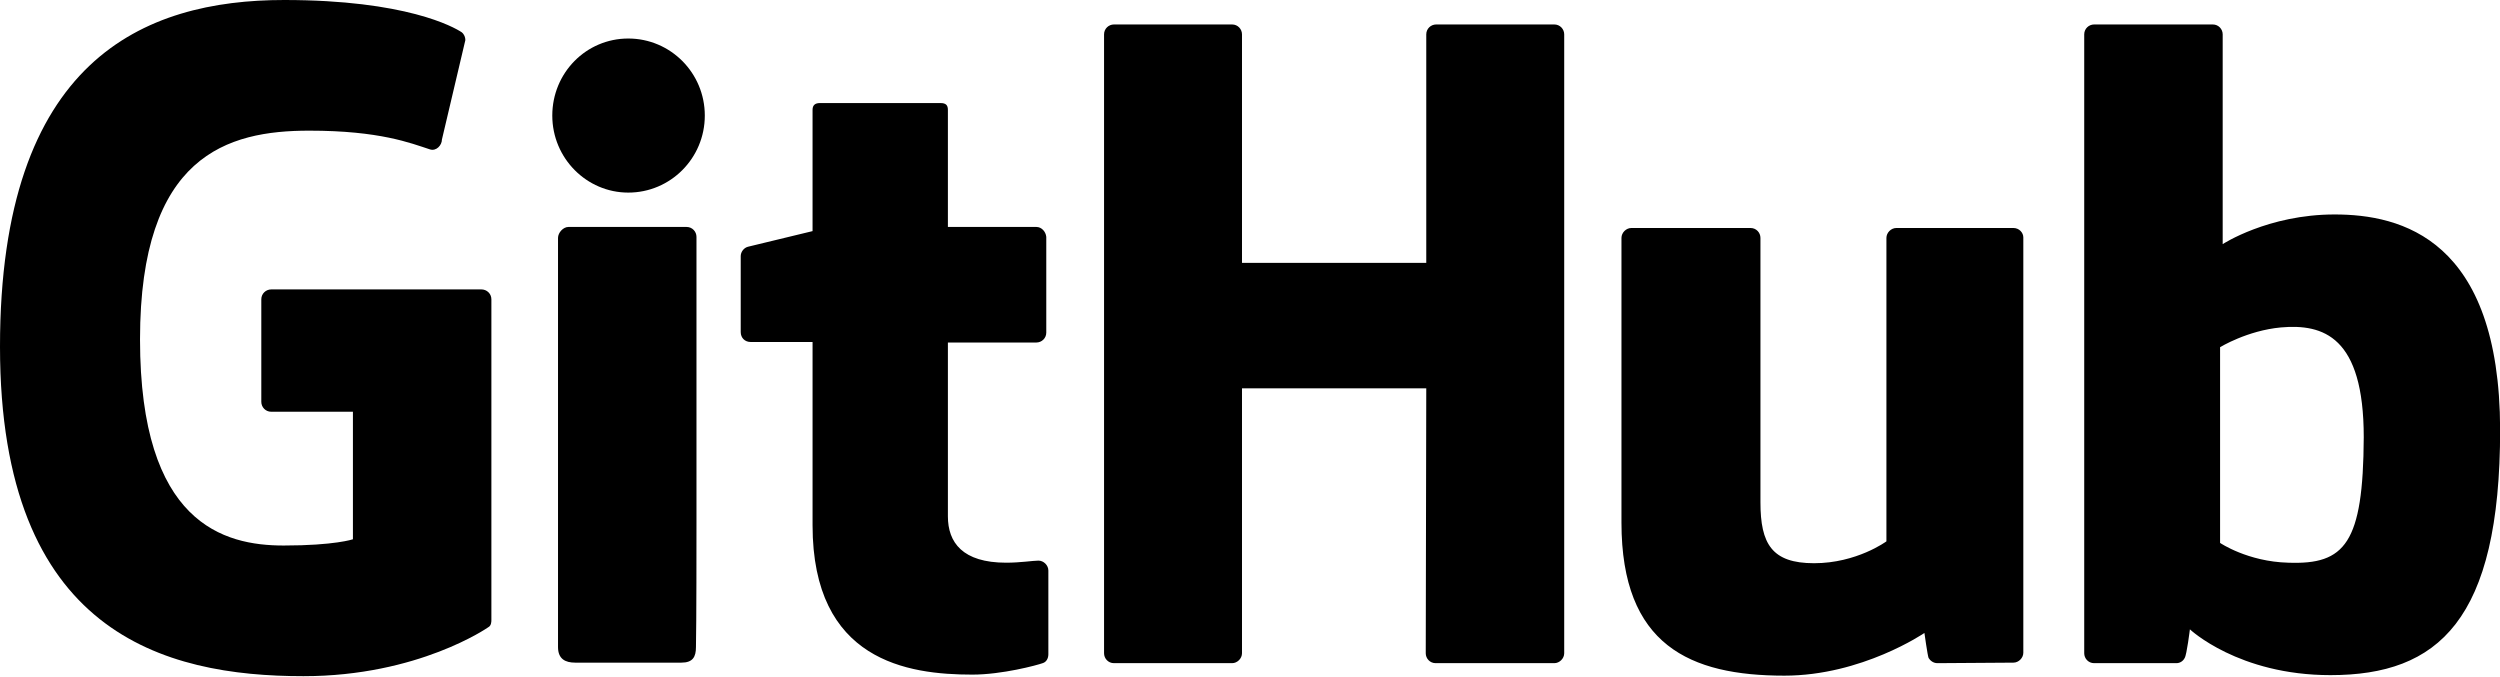
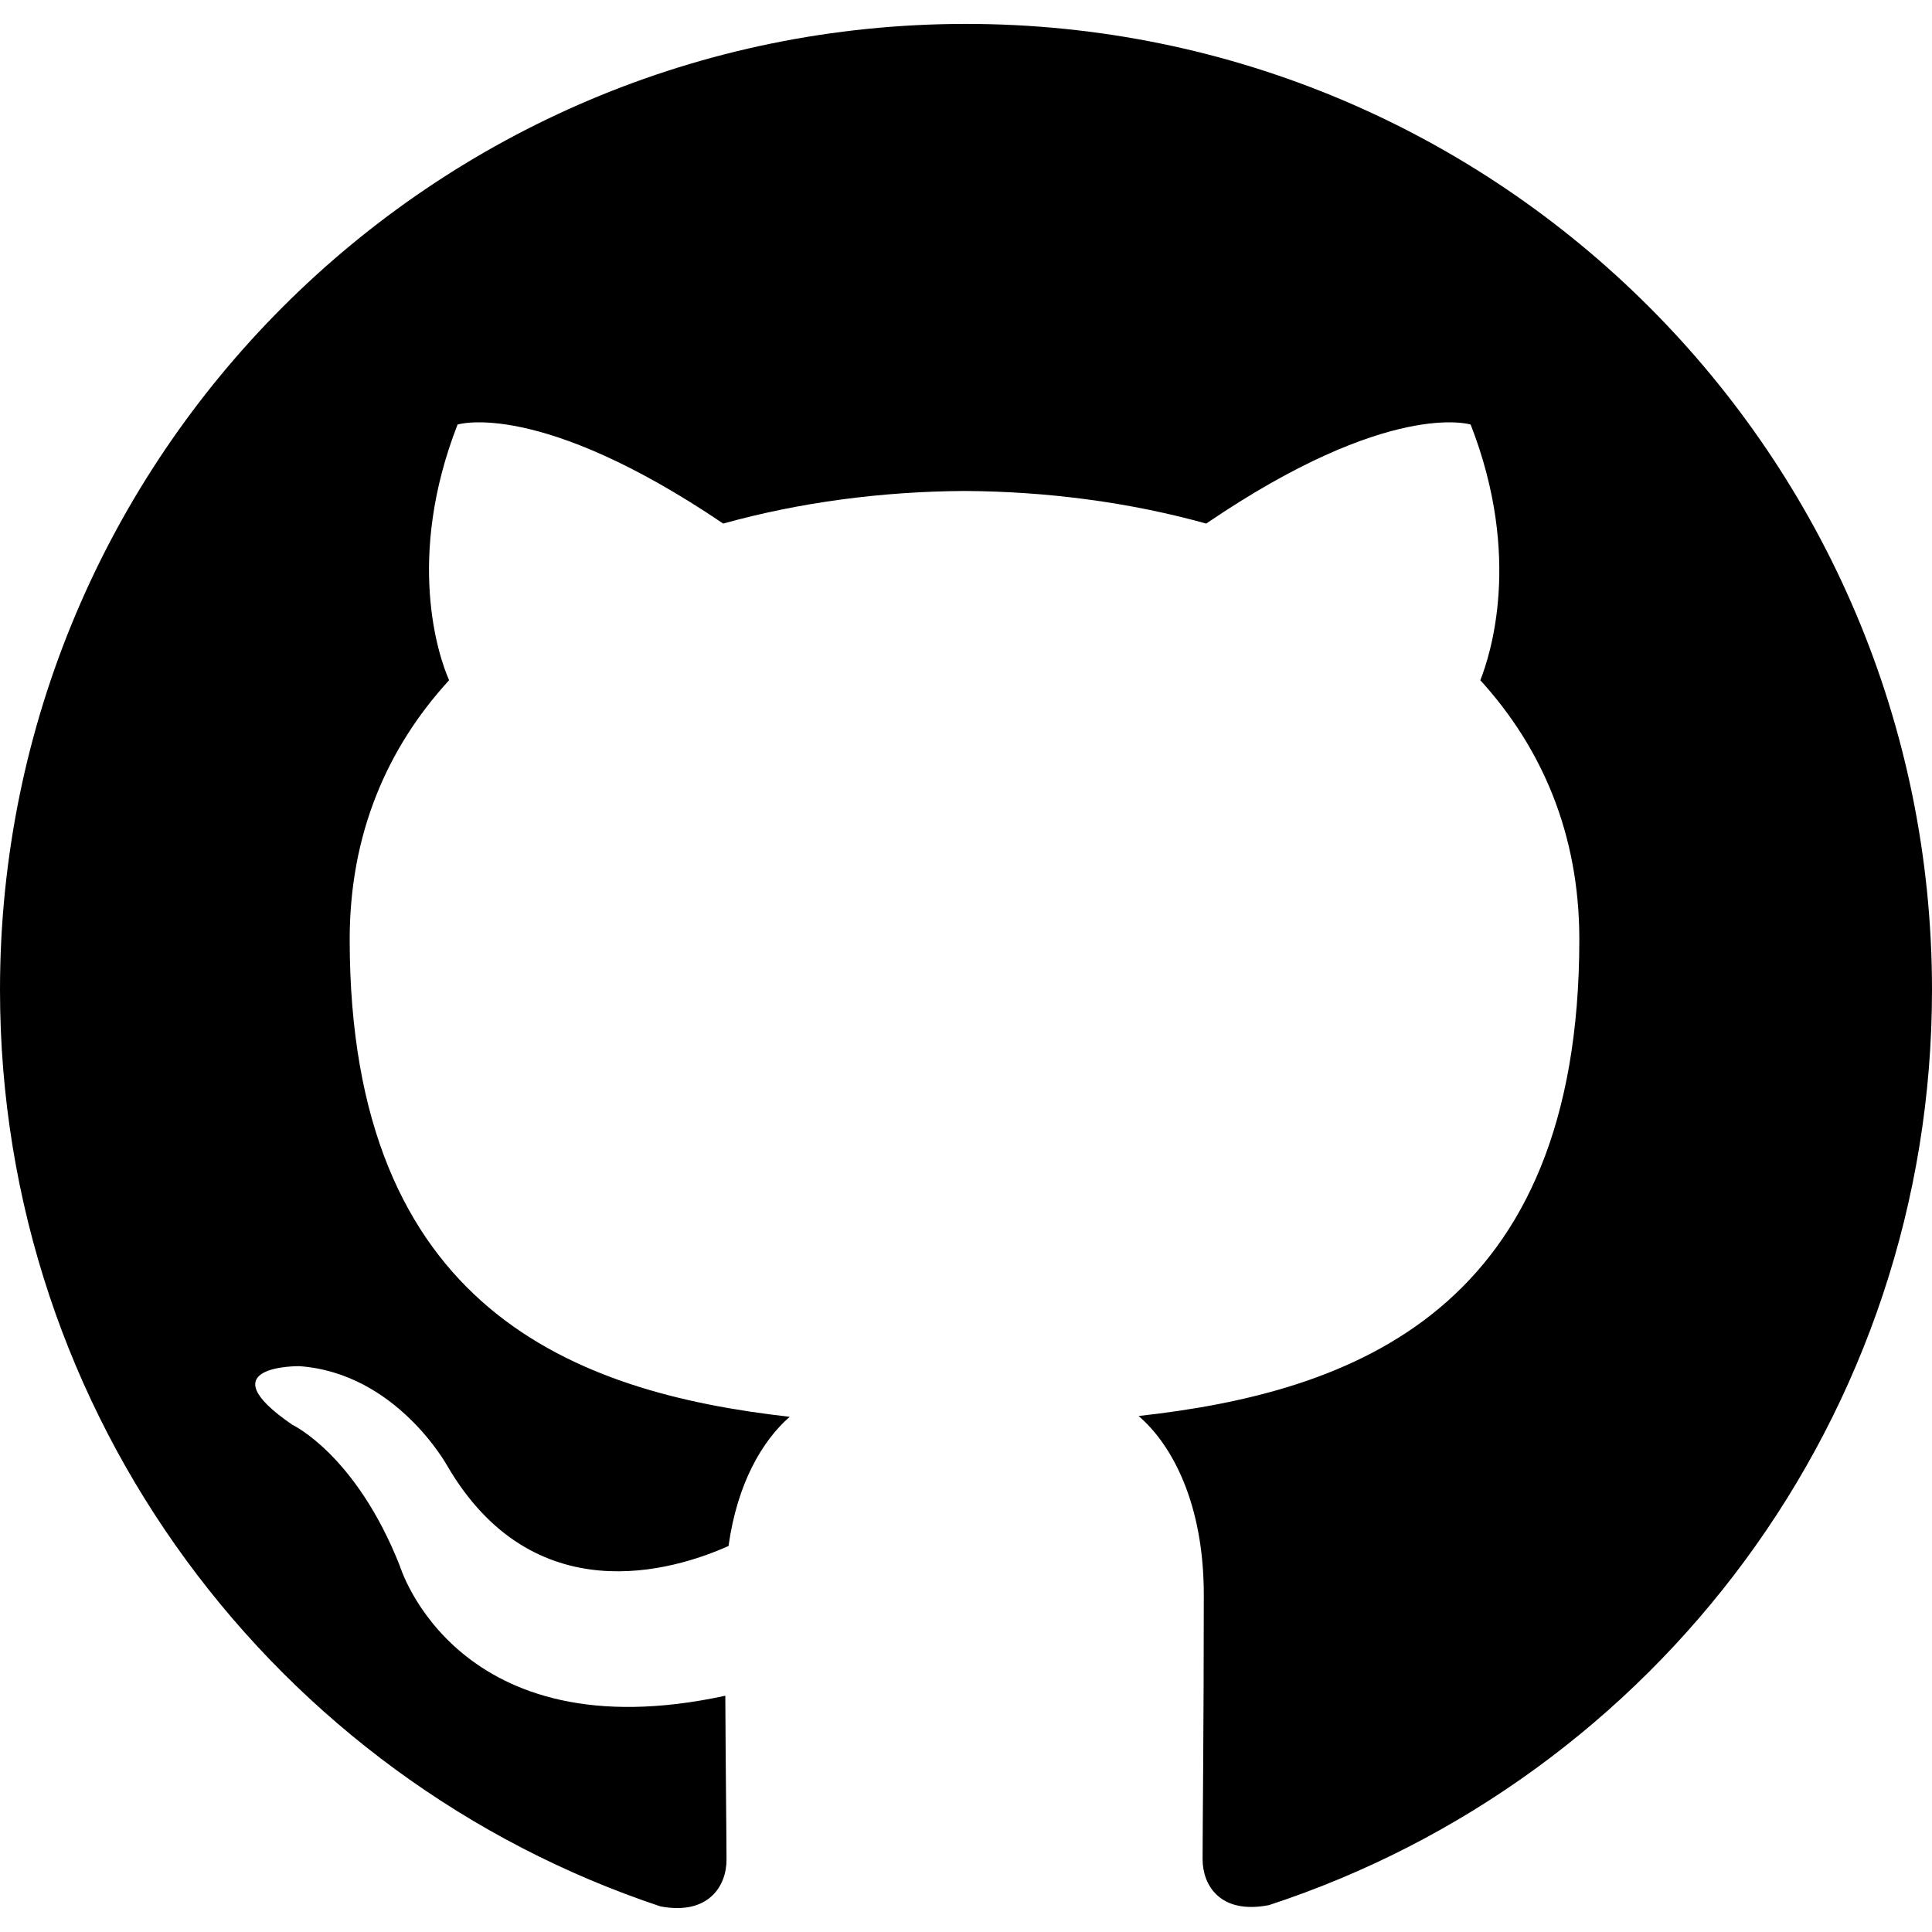
- <svg xmlns="http://www.w3.org/2000/svg" viewBox="0 0 3786 1024">
-   <path d="M729.176 438.294H410.704c-7.883 0-14.978 6.306-14.978 14.978v155.295c0 7.883 6.306 14.978 14.978 14.978h123.763v193.133s-27.59 9.46-104.844 9.46c-90.654 0-217.57-33.109-217.57-312.166s132.434-316.108 256.197-316.108c107.209 0 153.718 18.919 182.885 28.379 9.46 3.153 18.131-6.306 18.131-14.978l35.473-150.565c0-3.941-1.577-8.671-5.518-11.824C687.396 40.992 614.873 0 430.411 0 217.57 0 0 90.654 0 525.007c0 434.353 249.102 498.993 459.578 498.993 174.214 0 279.846-74.1 279.846-74.1 4.73-2.365 4.73-8.671 4.73-11.036V453.272c0-8.671-7.095-14.978-14.978-14.978zM2368.838 52.028c0-7.883-6.306-14.978-14.978-14.978h-178.944c-7.883 0-14.978 6.306-14.978 14.978v346.063h-279.058V52.028c0-7.883-6.306-14.978-14.978-14.978H1686.959c-7.883 0-14.978 6.306-14.978 14.978v937.287c0 7.883 6.306 14.978 14.978 14.978h178.944c7.883 0 14.978-7.095 14.978-14.978V588.071H2159.938l-0.788 401.244c0 7.883 6.306 14.978 14.978 14.978h179.732c7.883 0 14.978-7.095 14.978-14.978V52.028z" />
-   <path d="M1067.356 175.002c0-64.64-52.028-116.668-115.88-116.668s-115.092 52.028-115.092 116.668c0 64.64 52.028 116.668 115.092 116.668 63.852 0 115.88-52.028 115.88-116.668zM1054.744 791.452V358.676c0-7.883-6.306-14.978-14.978-14.978h-178.944c-7.883 0-15.766 8.671-15.766 16.554v619.603c0 18.131 11.036 23.649 26.014 23.649h160.813c17.343 0 22.072-8.671 22.072-23.649 0.788-33.109 0.788-163.178 0.788-188.403z" />
-   <path d="M3049.139 345.275h-177.367c-7.883 0-14.978 7.095-14.978 14.978V819.831s-44.933 33.109-109.574 33.109c-63.852 0-81.195-29.167-81.195-92.231V360.253c0-7.883-6.306-14.978-14.978-14.978h-180.52c-7.883 0-14.978 7.095-14.978 14.978v431.199c0 186.038 104.055 231.76 246.737 231.76 117.457 0 212.052-64.64 212.052-64.64s4.73 33.897 6.306 37.838c2.365 3.941 7.095 7.883 13.401 7.883l115.092-0.788c7.883 0 14.978-7.095 14.978-14.978V359.464c0-7.095-6.306-14.189-14.978-14.189zM3535.52 324.779c-100.902 0-169.484 44.933-169.484 44.933V52.028c0-7.883-6.306-14.978-14.978-14.978h-179.732c-7.883 0-14.978 6.306-14.978 14.978v937.287c0 7.883 6.306 14.978 14.978 14.978h124.551c5.518 0 10.248-3.153 12.613-7.883 3.153-4.73 7.883-43.356 7.883-43.356s73.312 69.37 212.841 69.37c163.178 0 256.985-82.771 256.985-372.077-0.788-288.517-149.777-325.567-250.679-325.567z m-70.159 527.372c-61.487-1.577-103.267-29.955-103.267-29.955V525.795s40.992-25.226 92.231-29.955c63.852-5.518 125.339 13.401 125.339 166.331-0.788 160.813-28.379 193.133-114.303 189.98zM1569.503 343.698h-134.011V166.331c0-7.095-3.153-10.248-11.036-10.248h-182.885c-7.095 0-11.036 3.153-11.036 10.248v183.674s-91.443 22.072-97.749 23.649c-6.306 1.577-11.036 7.883-11.036 14.189v115.092c0 8.671 6.306 14.978 14.978 14.978h93.808v277.481c0 205.746 144.259 226.242 242.008 226.242 44.933 0 97.749-14.189 106.42-17.343 5.518-1.577 8.671-7.095 8.671-13.401v-126.916c0-7.883-7.095-14.978-14.978-14.978-7.883 0-27.59 3.153-48.875 3.153-66.217 0-88.289-30.744-88.289-70.159V518.701h134.011c7.883 0 14.978-6.306 14.978-14.978V358.676c-0.788-7.883-7.095-14.978-14.978-14.978z" />
+ <svg xmlns="http://www.w3.org/2000/svg" role="img" viewBox="0 0 24 24">
+   <path d="M12 .297c-6.63 0-12 5.373-12 12 0 5.303 3.438 9.8 8.205 11.385.6.113.82-.258.82-.577 0-.285-.01-1.04-.015-2.04-3.338.724-4.042-1.61-4.042-1.61C4.422 18.07 3.633 17.7 3.633 17.7c-1.087-.744.084-.729.084-.729 1.205.084 1.838 1.236 1.838 1.236 1.07 1.835 2.809 1.305 3.495.998.108-.776.417-1.305.76-1.605-2.665-.3-5.466-1.332-5.466-5.93 0-1.31.465-2.38 1.235-3.22-.135-.303-.54-1.523.105-3.176 0 0 1.005-.322 3.3 1.23.96-.267 1.98-.399 3-.405 1.02.006 2.04.138 3 .405 2.28-1.552 3.285-1.23 3.285-1.23.645 1.653.24 2.873.12 3.176.765.84 1.23 1.91 1.23 3.22 0 4.61-2.805 5.625-5.475 5.92.42.36.81 1.096.81 2.22 0 1.606-.015 2.896-.015 3.286 0 .315.21.69.825.57C20.565 22.092 24 17.592 24 12.297c0-6.627-5.373-12-12-12" />
</svg>
